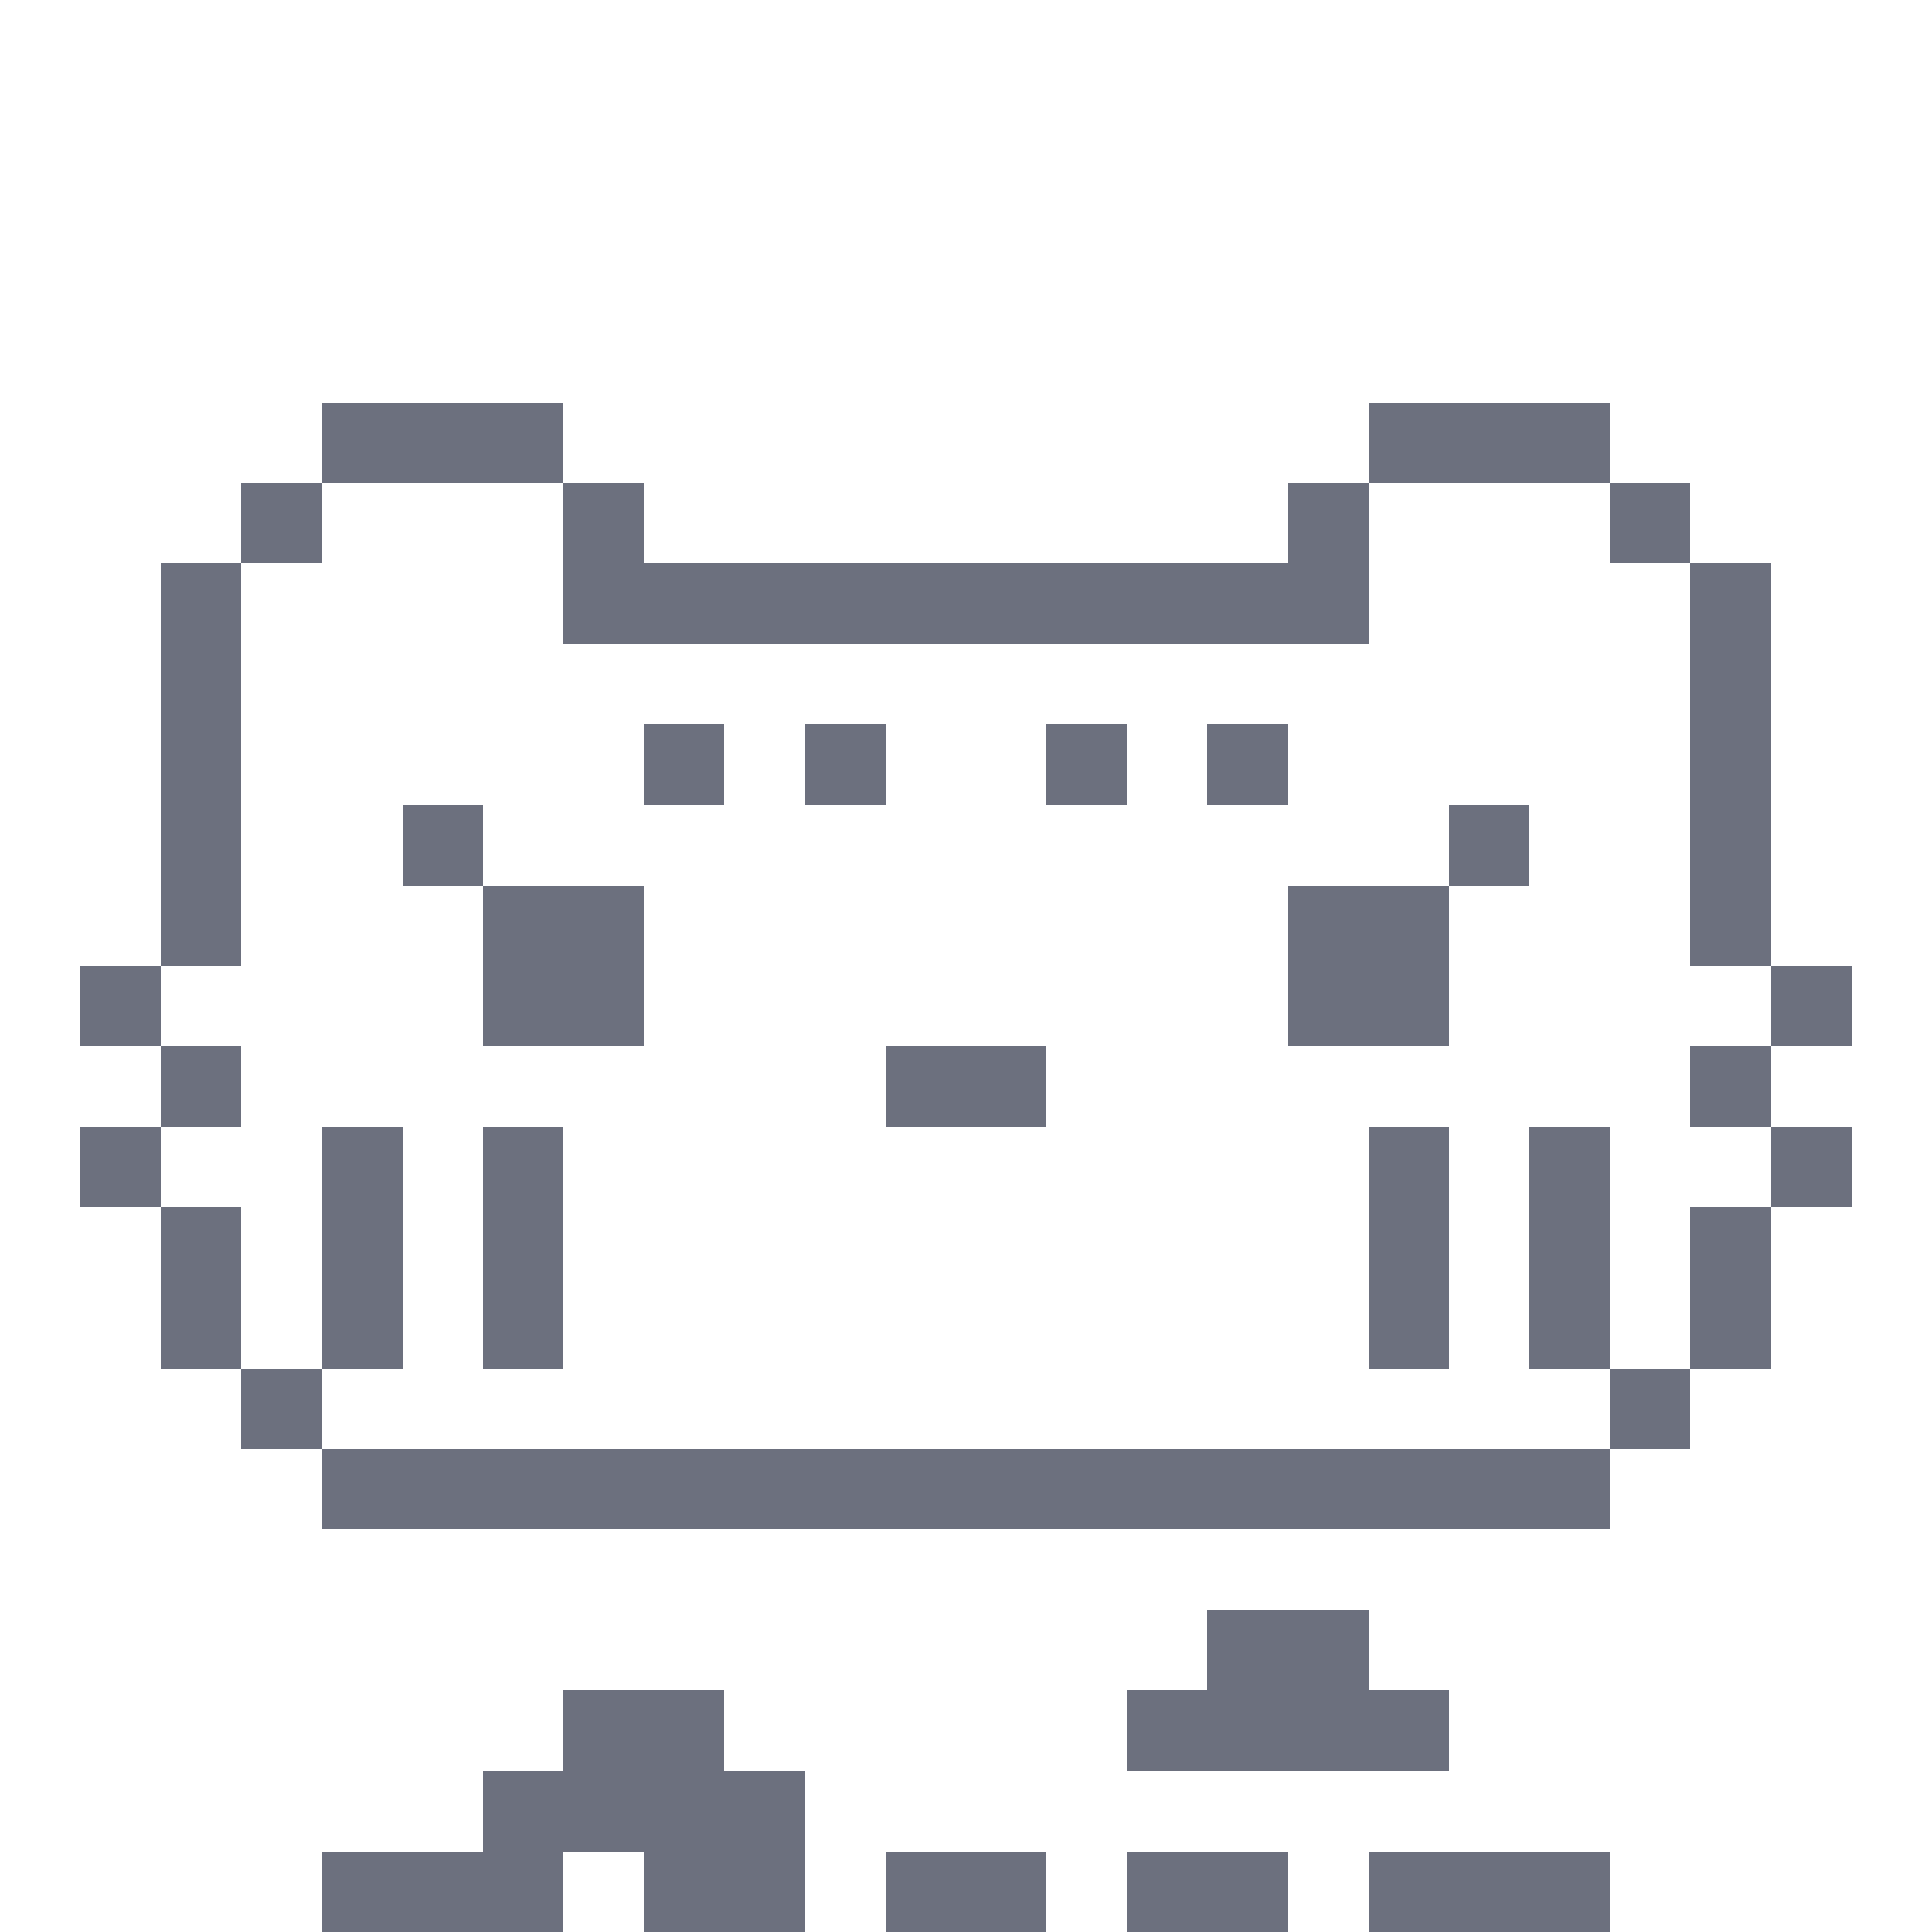
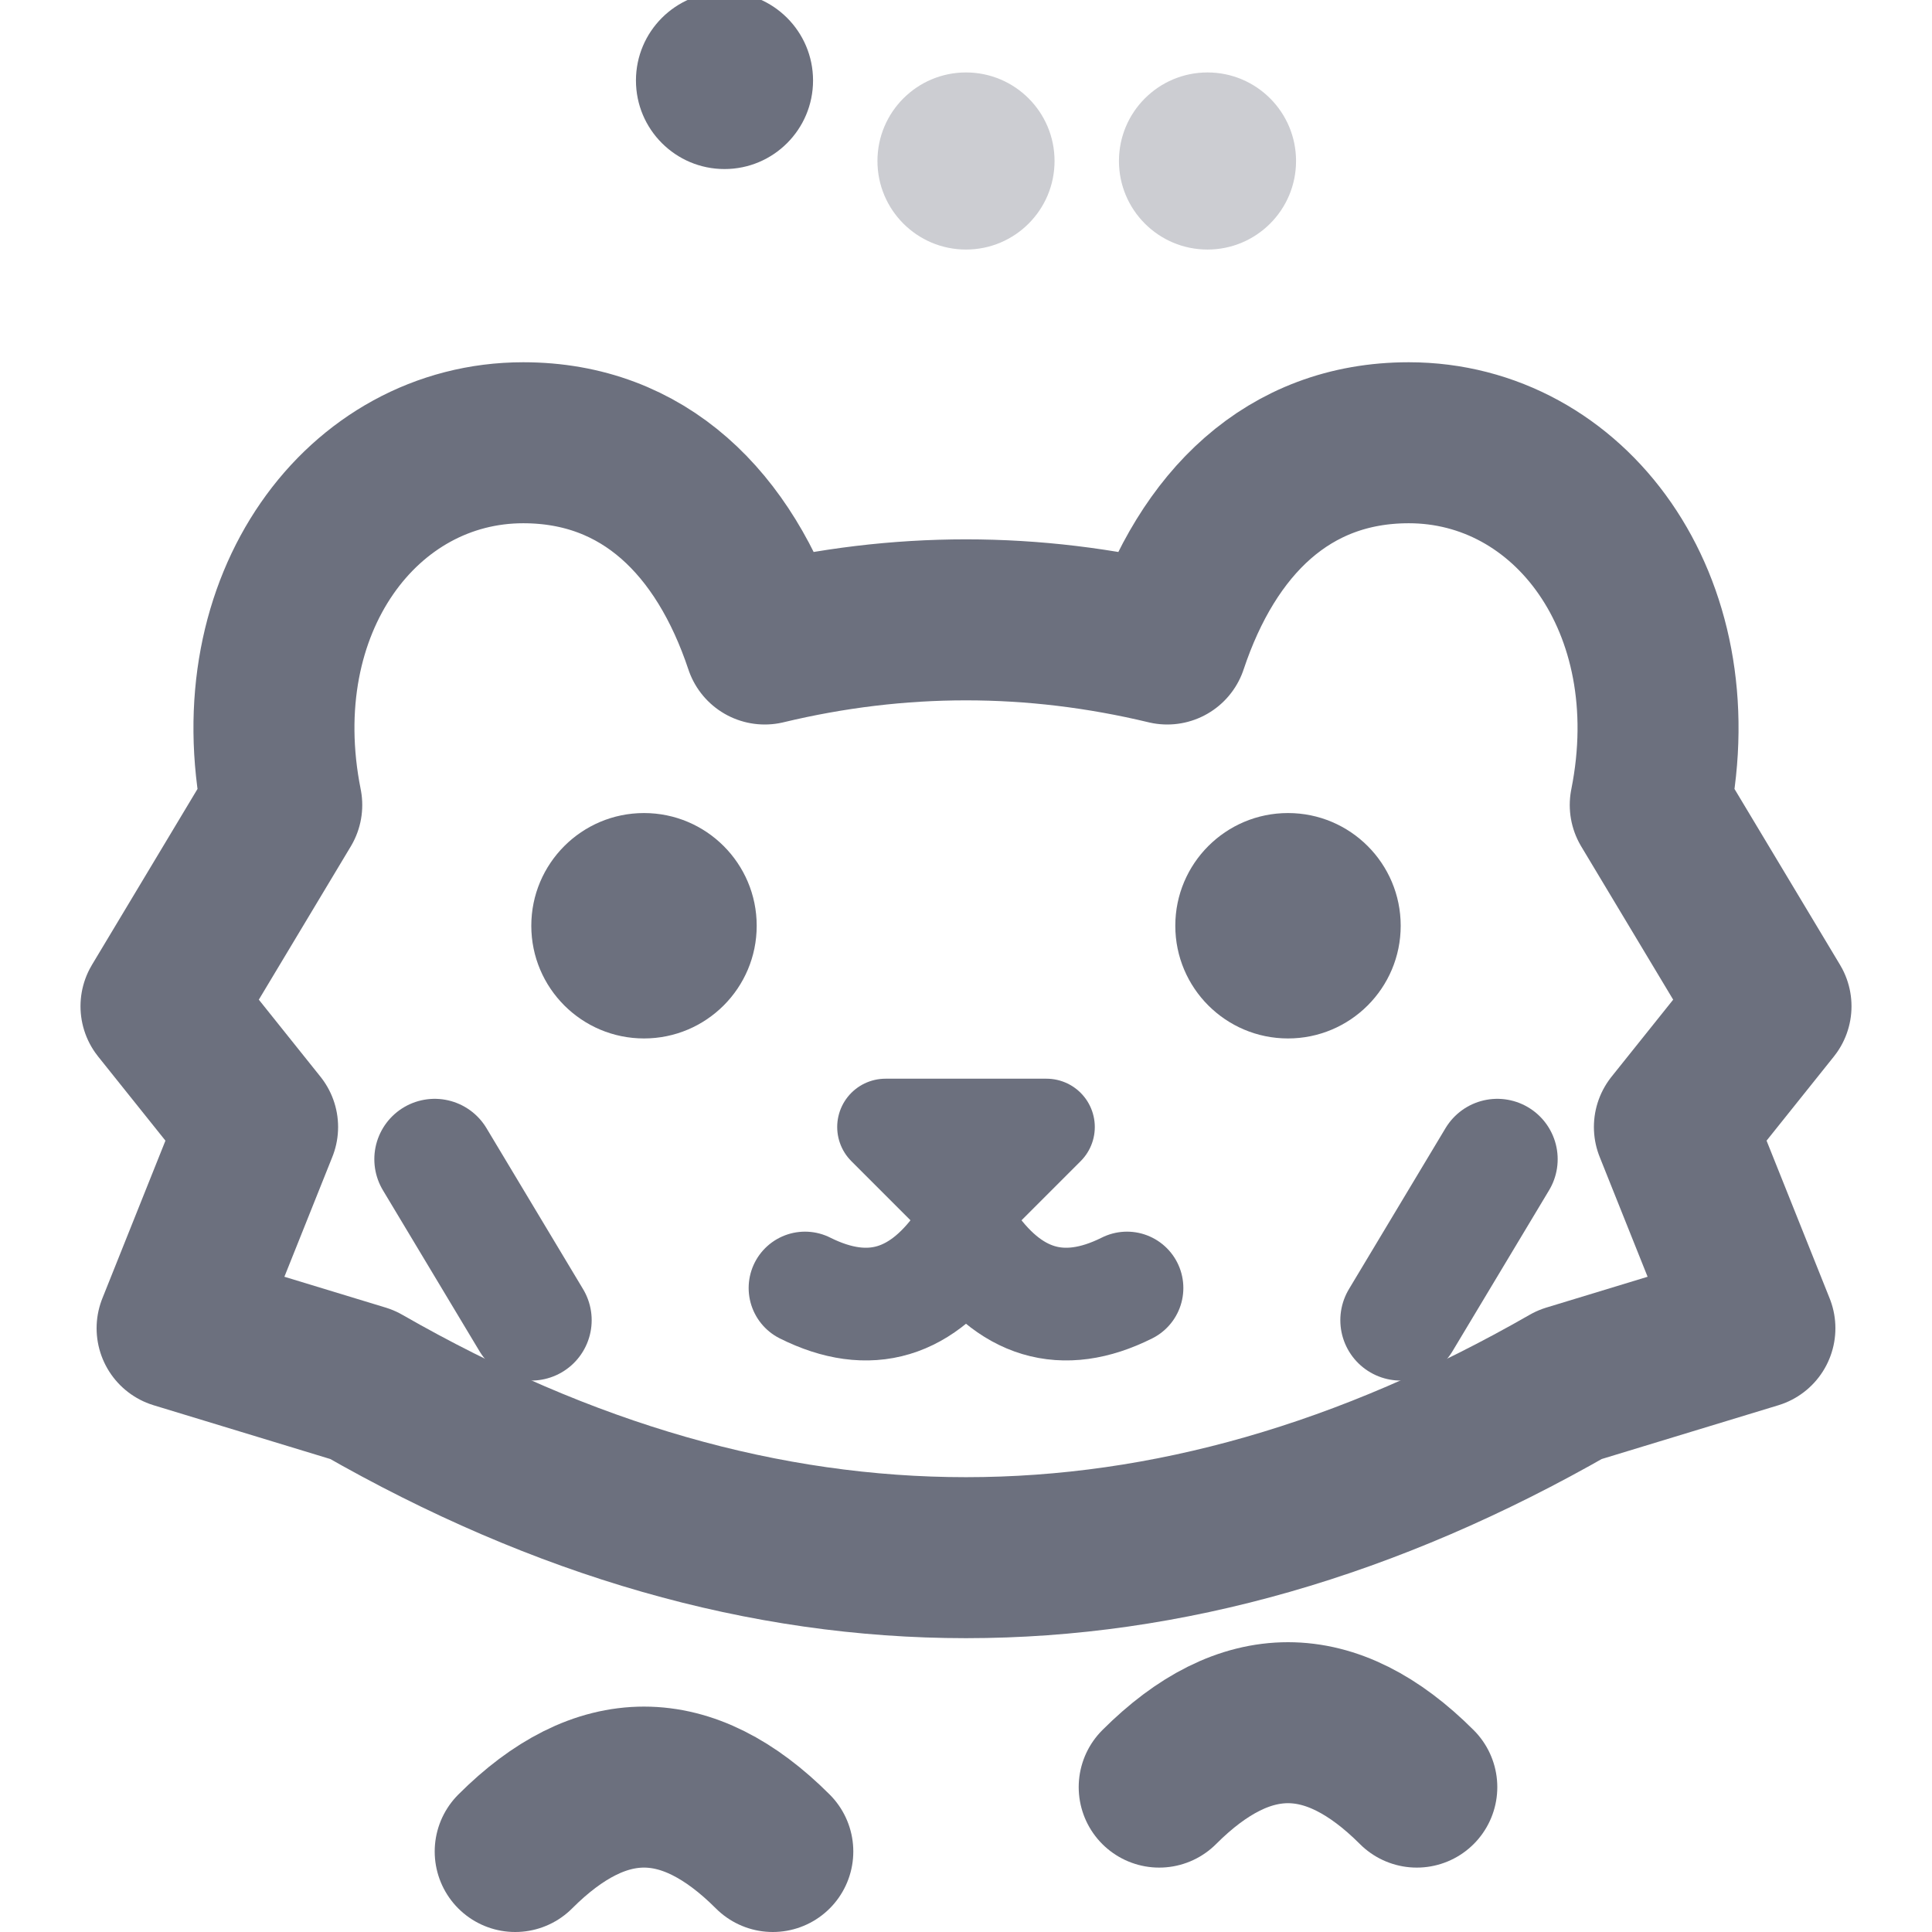
- <svg xmlns="http://www.w3.org/2000/svg" width="20" height="20" viewBox="0 0 24 24" shape-rendering="crispEdges" role="img" aria-label="Manul pracuje (klatka 0)">
-   <path fill="#6C707E" d="M4 5h3v1h-3zM17 5h3v1h-3zM3 6h1v1h-1zM7 6h1v1h-1zM16 6h1v1h-1zM20 6h1v1h-1zM2 7h1v5h-1zM7 7h10v1h-10zM21 7h1v5h-1zM8 9h1v1h-1zM10 9h1v1h-1zM13 9h1v1h-1zM15 9h1v1h-1zM1 12h1v1h-1zM22 12h1v1h-1zM2 13h1v1h-1zM11 13h2v1h-2zM21 13h1v1h-1zM1 14h1v1h-1zM4 14h1v3h-1zM6 14h1v3h-1zM17 14h1v3h-1zM19 14h1v3h-1zM22 14h1v1h-1zM2 15h1v2h-1zM21 15h1v2h-1zM3 17h1v1h-1zM20 17h1v1h-1zM4 18h16v1h-16zM4 23h3v1h-3zM8 23h2v1h-2zM11 23h2v1h-2zM14 23h2v1h-2zM17 23h3v1h-3zM5 10h1v1h-1zM18 10h1v1h-1zM6 11h2v2h-2zM16 11h2v2h-2zM15 20h2v1h-2zM7 21h2v1h-2zM14 21h4v1h-4zM6 22h4v1h-4z" />
+ <svg xmlns="http://www.w3.org/2000/svg" class="mn mn4 mn4-work" color="#6C707E" viewBox="0 0 24 24" width="20" height="20" fill="none" stroke="#6C707E" stroke-width="2" stroke-linecap="round" stroke-linejoin="round" role="img" aria-label="Manul pracuje (klatka 0)">
+   <path stroke="#6C707E" fill="none" d="M3.5 10C3 7.5 4.5 5.5 6.5 5.5C8 5.5 9 6.5 9.5 8Q12 7.4 14.5 8C15 6.5 16 5.5 17.5 5.5C19.5 5.5 21 7.5 20.5 10L22 12.5L20.8 14L21.8 16.5L19.5 17.2Q12 21.5 4.5 17.2L2.2 16.5L3.2 14L2 12.5Z" />
+   <path stroke="#6C707E" stroke-width="1.5" fill="none" d="M5.4 14.4L6.6 16.4M18.6 14.4L17.4 16.4" />
+   <g fill="#6C707E" stroke="none">
+     <circle cx="8" cy="11.5" r="1.4" fill="#6C707E" />
+     <circle cx="16" cy="11.5" r="1.4" fill="#6C707E" />
+   </g>
+   <path stroke="#6C707E" fill="#6C707E" stroke-width="1.2" d="M11 14h2l-1 1z" />
+   <path stroke="#6C707E" stroke-width="1.4" fill="none" d="M12 15.4Q11.2 16.6 10 16M12 15.4Q12.8 16.6 14 16" />
+   <path stroke="#6C707E" fill="none" d="M6.4 23q1.6-1.6 3.2 0" />
+   <path stroke="#6C707E" fill="none" d="M14.4 22.2q1.6-1.6 3.2 0" />
+   <g fill="#6C707E" stroke="none">
+     <circle cx="9" cy="1" r="1.1" opacity="1" fill="#6C707E" />
+     <circle cx="12" cy="2" r="1.1" opacity="0.35" fill="#6C707E" />
+     <circle cx="15" cy="2" r="1.1" opacity="0.35" fill="#6C707E" />
+   </g>
</svg>
